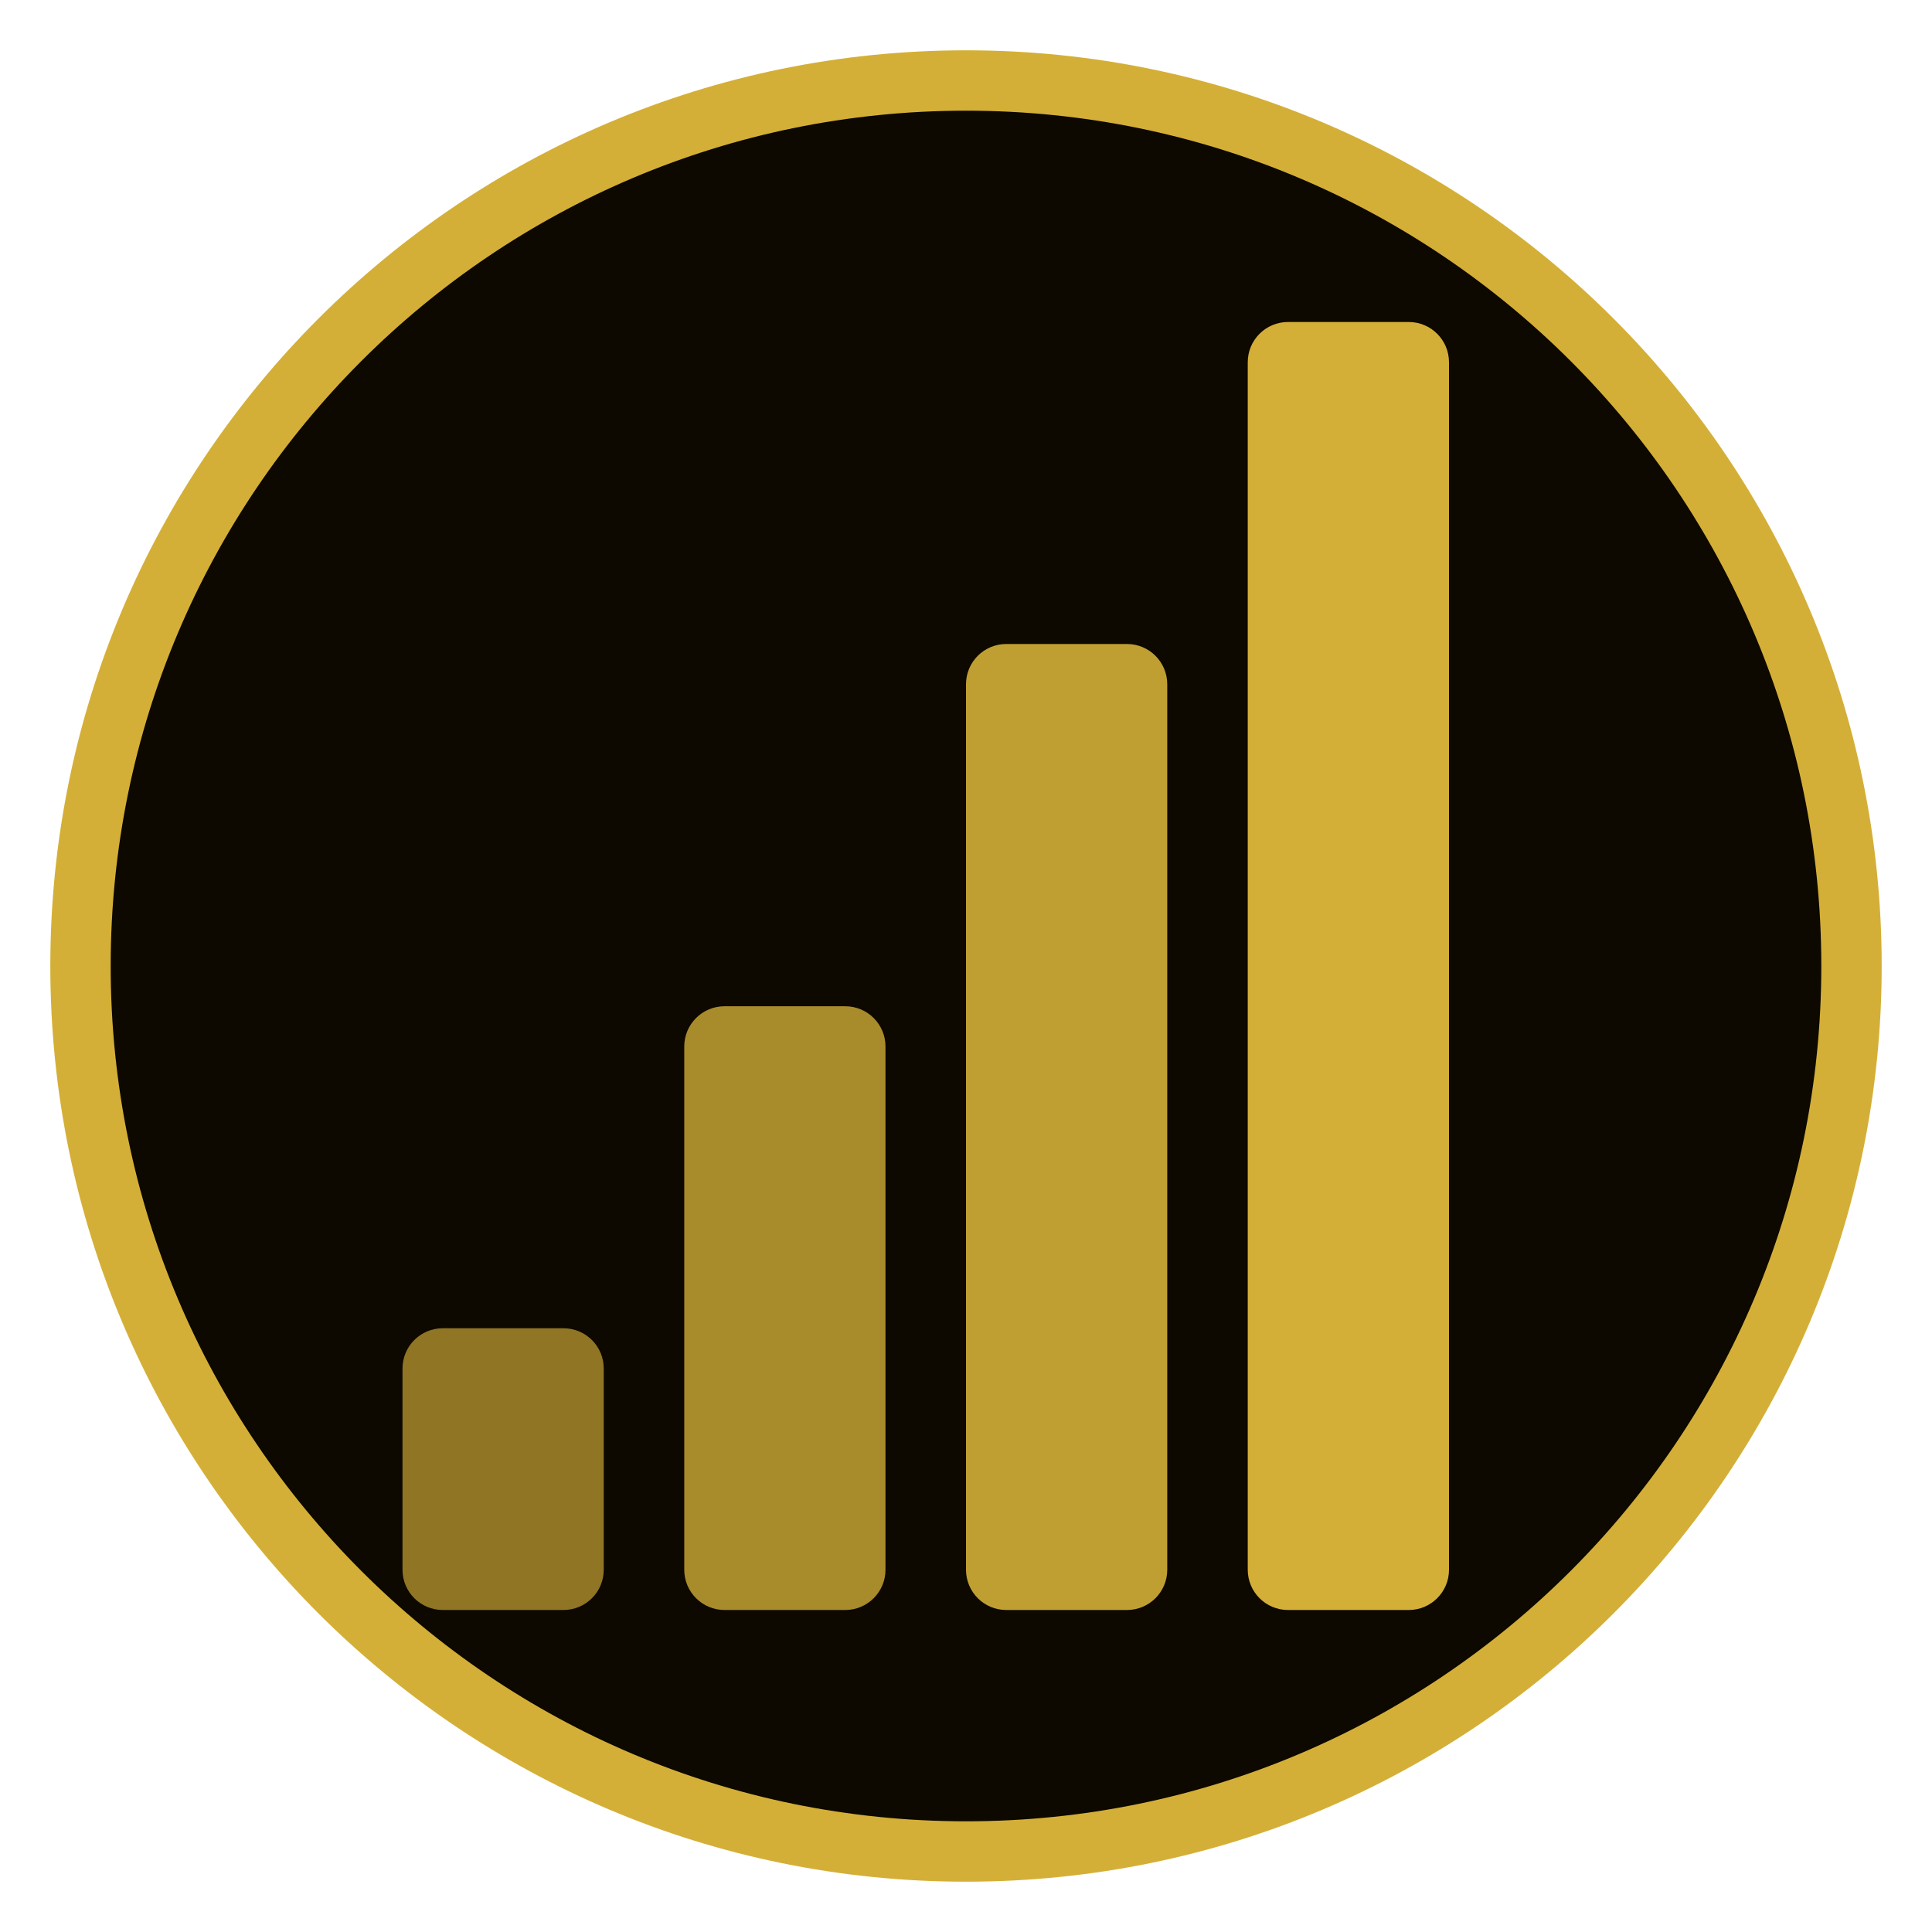
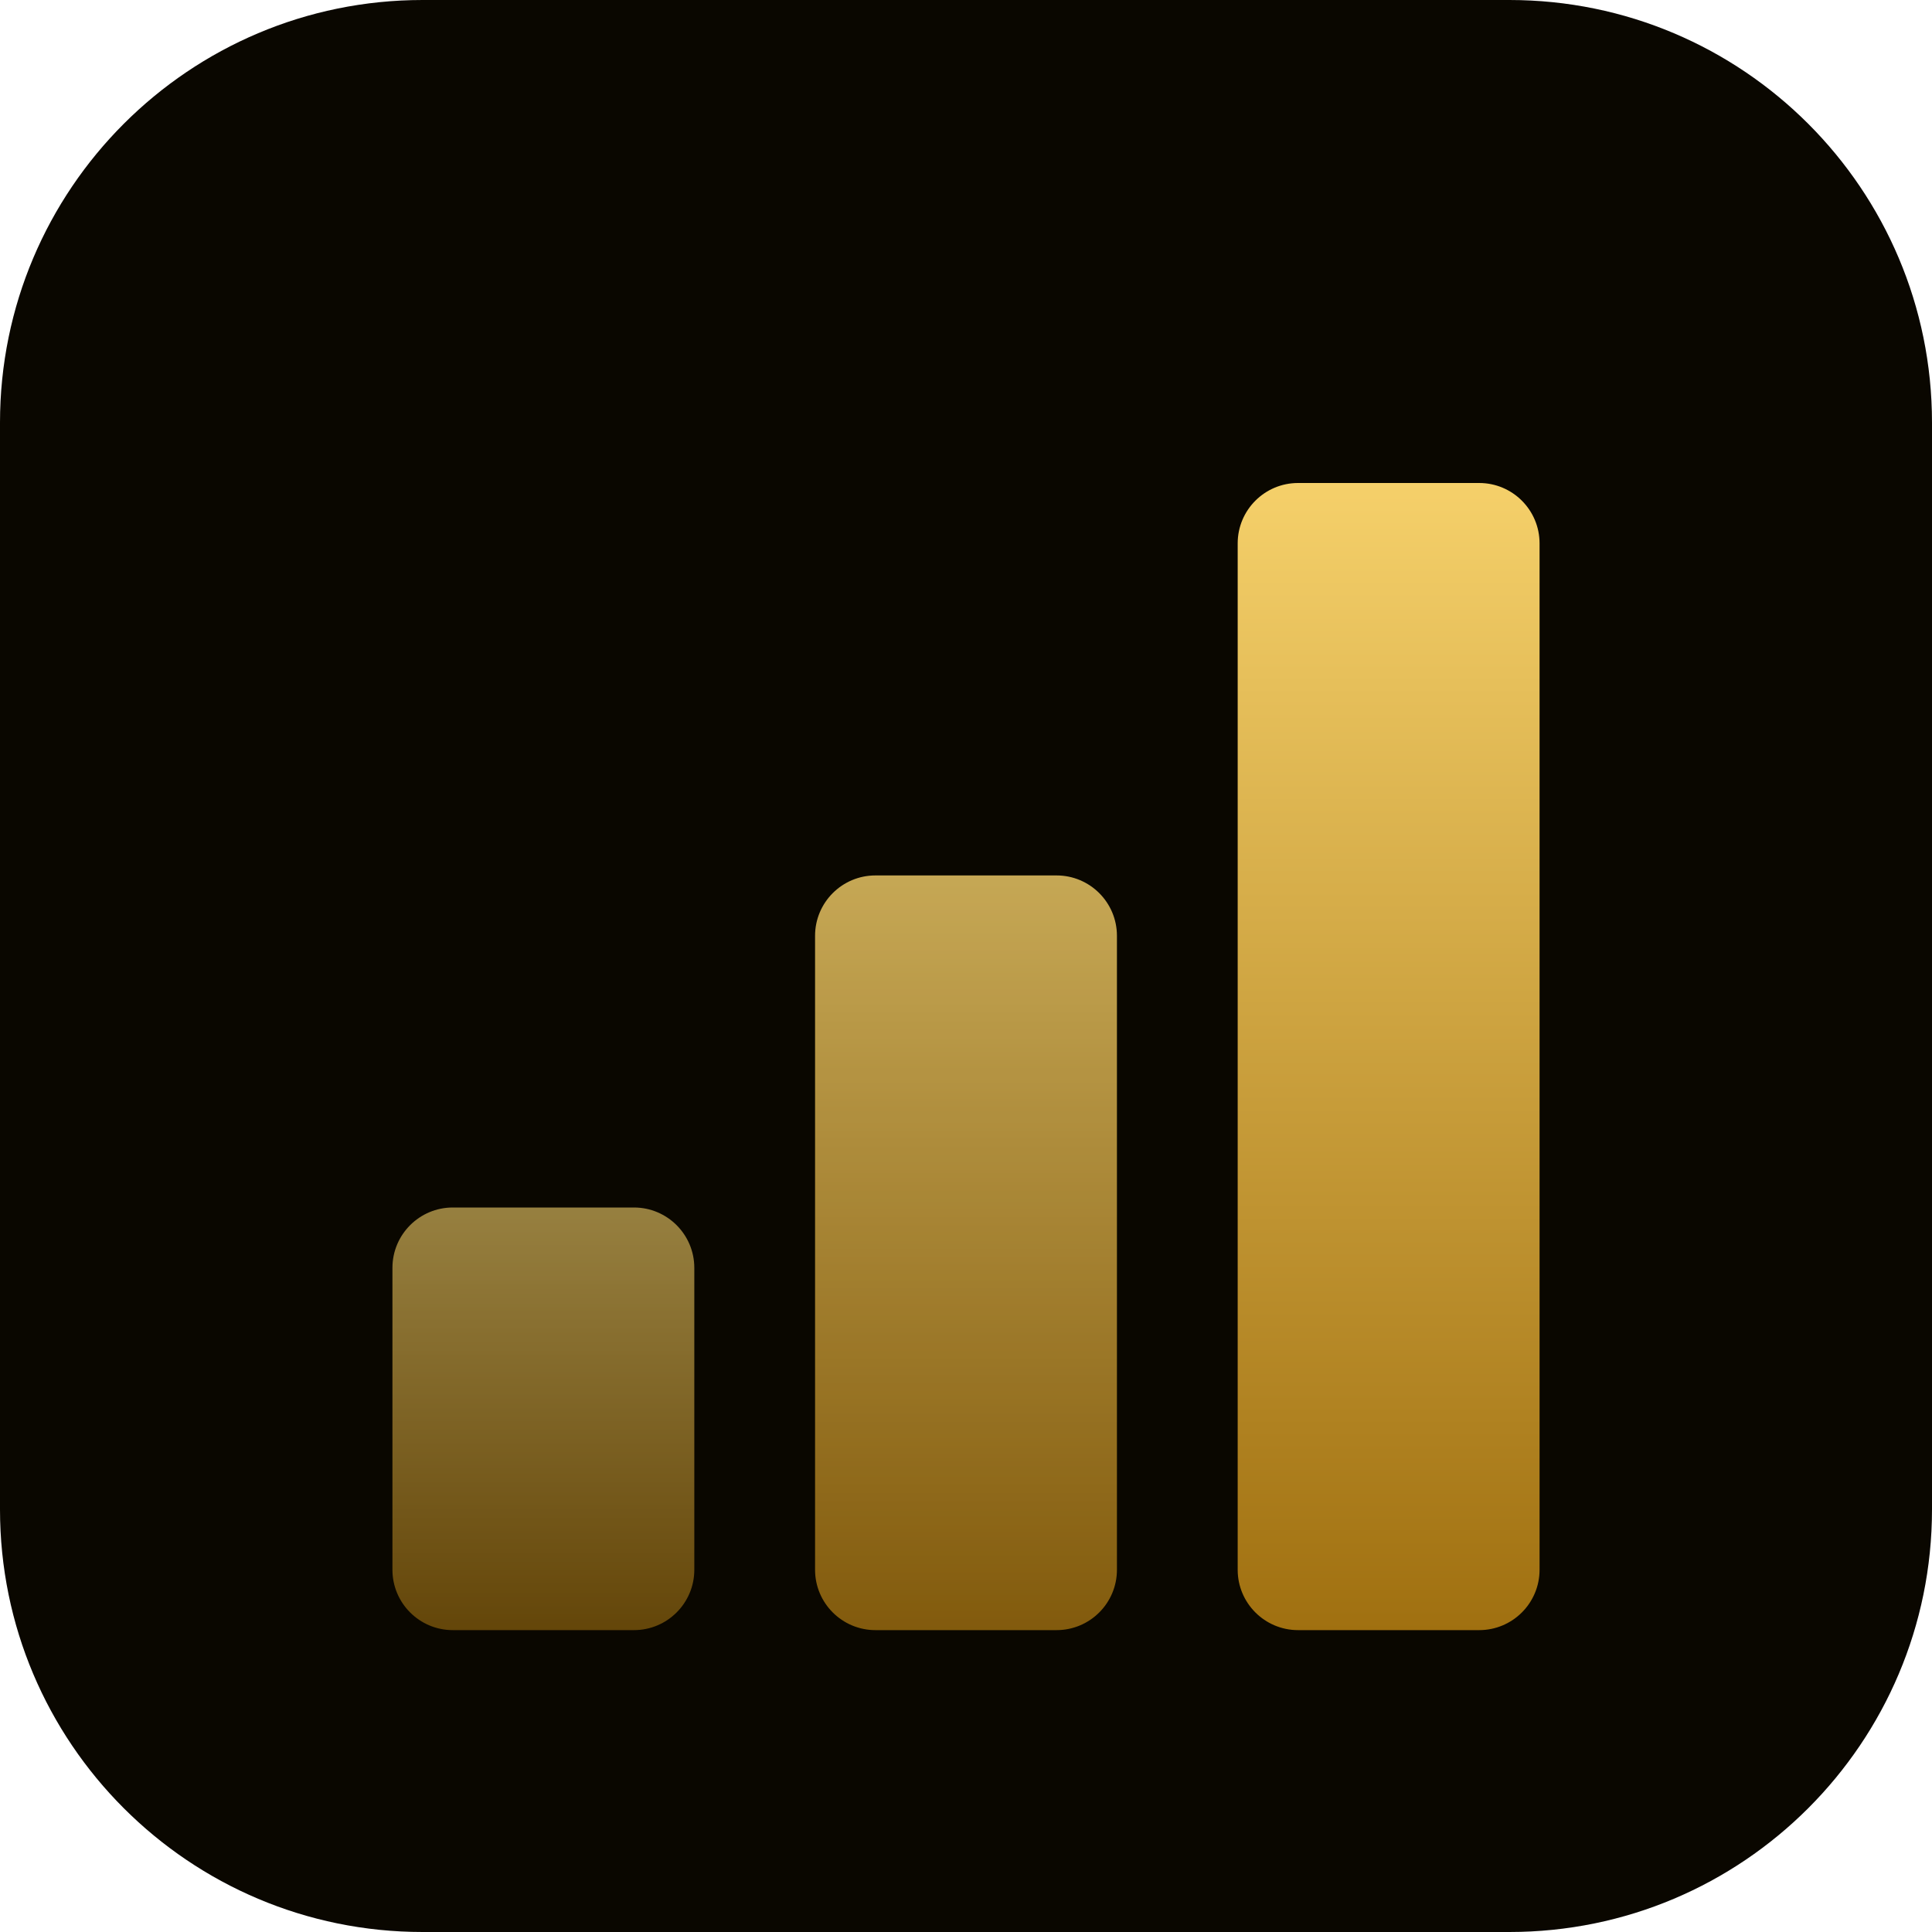
- <svg xmlns="http://www.w3.org/2000/svg" width="48" height="48" viewBox="0 0 48 48">
-   <circle cx="24" cy="24" r="22" fill="#0d0800" stroke="#D4AF37" stroke-width="1.5" />
-   <rect x="10" y="33" width="5" height="7" rx="1" fill="#D4AF37" opacity="0.65" />
-   <rect x="17" y="25" width="5" height="15" rx="1" fill="#D4AF37" opacity="0.78" />
-   <rect x="24" y="16" width="5" height="24" rx="1" fill="#D4AF37" opacity="0.90" />
-   <rect x="31" y="8" width="5" height="32" rx="1" fill="#D4AF37" />
+ <svg xmlns="http://www.w3.org/2000/svg" width="64" height="64" viewBox="0 0 64 64">
+   <defs>
+     <linearGradient id="g" x1="0" y1="1" x2="0" y2="0">
+       <stop offset="0%" stop-color="#A07010" />
+       <stop offset="100%" stop-color="#F5D06A" />
+     </linearGradient>
+   </defs>
+   <rect width="64" height="64" rx="14" fill="#0a0700" />
+   <rect x="13" y="40" width="10" height="14" rx="2" fill="url(#g)" opacity="0.60" />
+   <rect x="27" y="29" width="10" height="25" rx="2" fill="url(#g)" opacity="0.80" />
+   <rect x="41" y="16" width="10" height="38" rx="2" fill="url(#g)" />
</svg>
